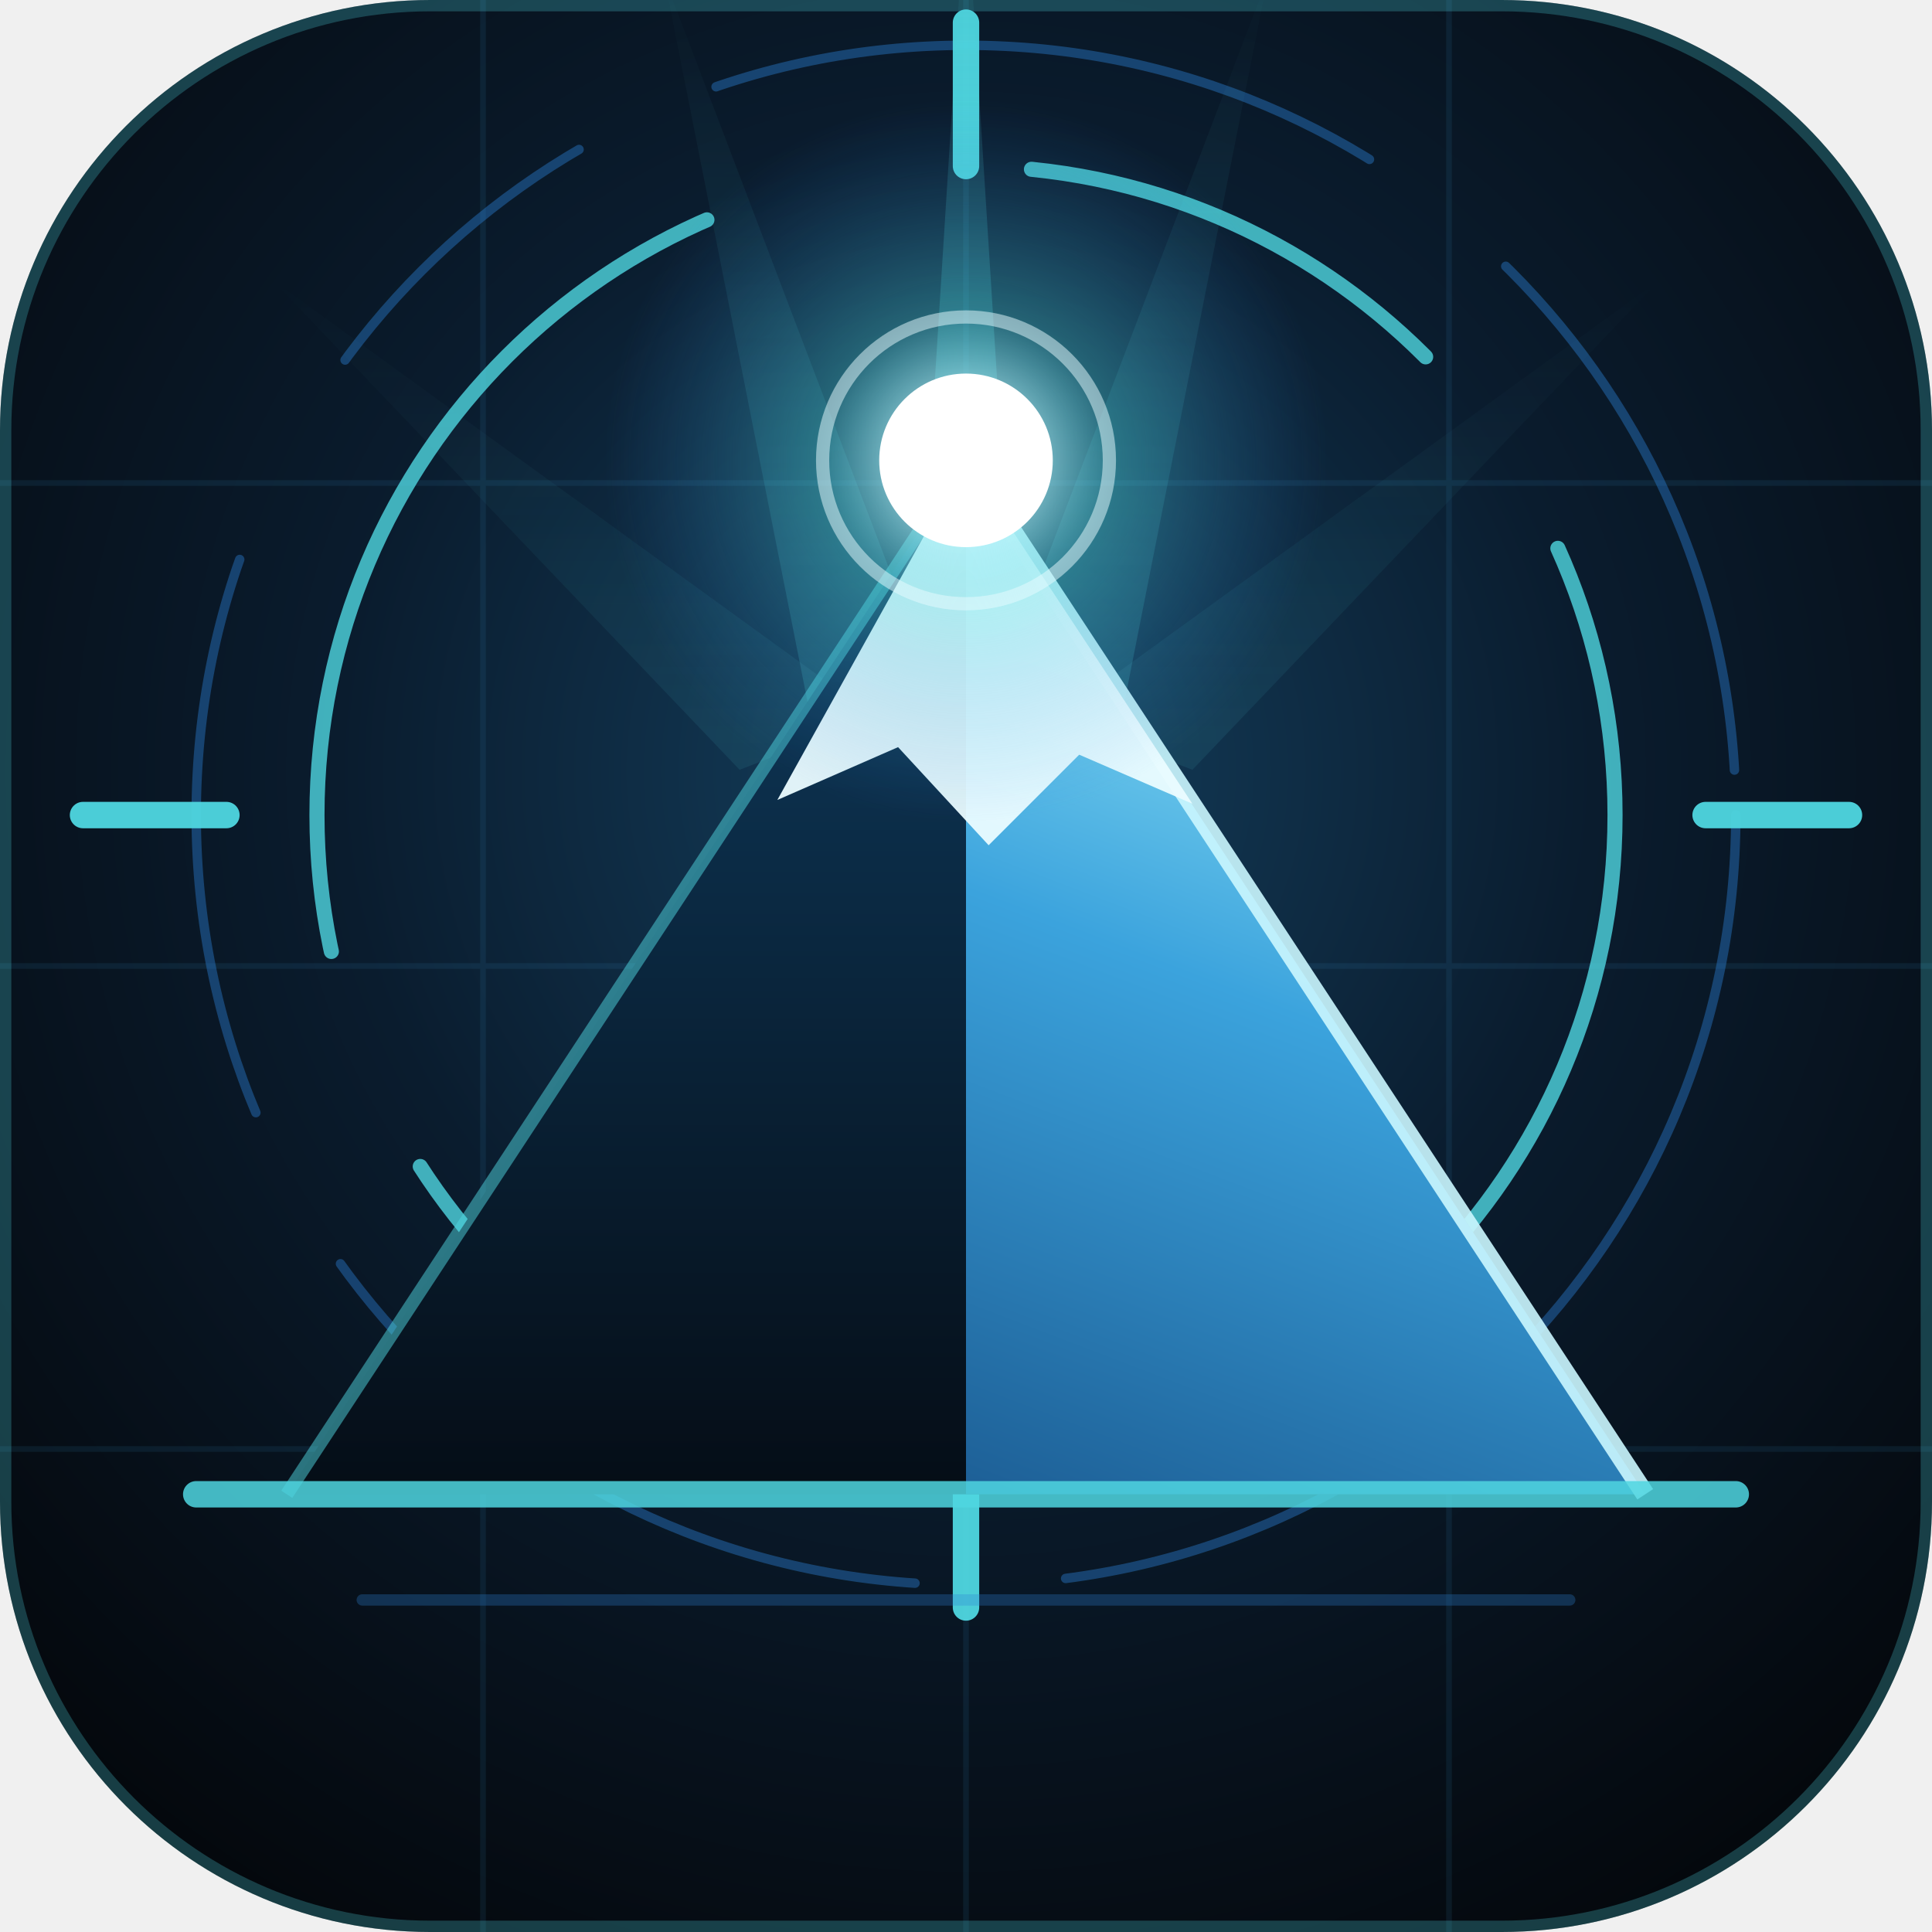
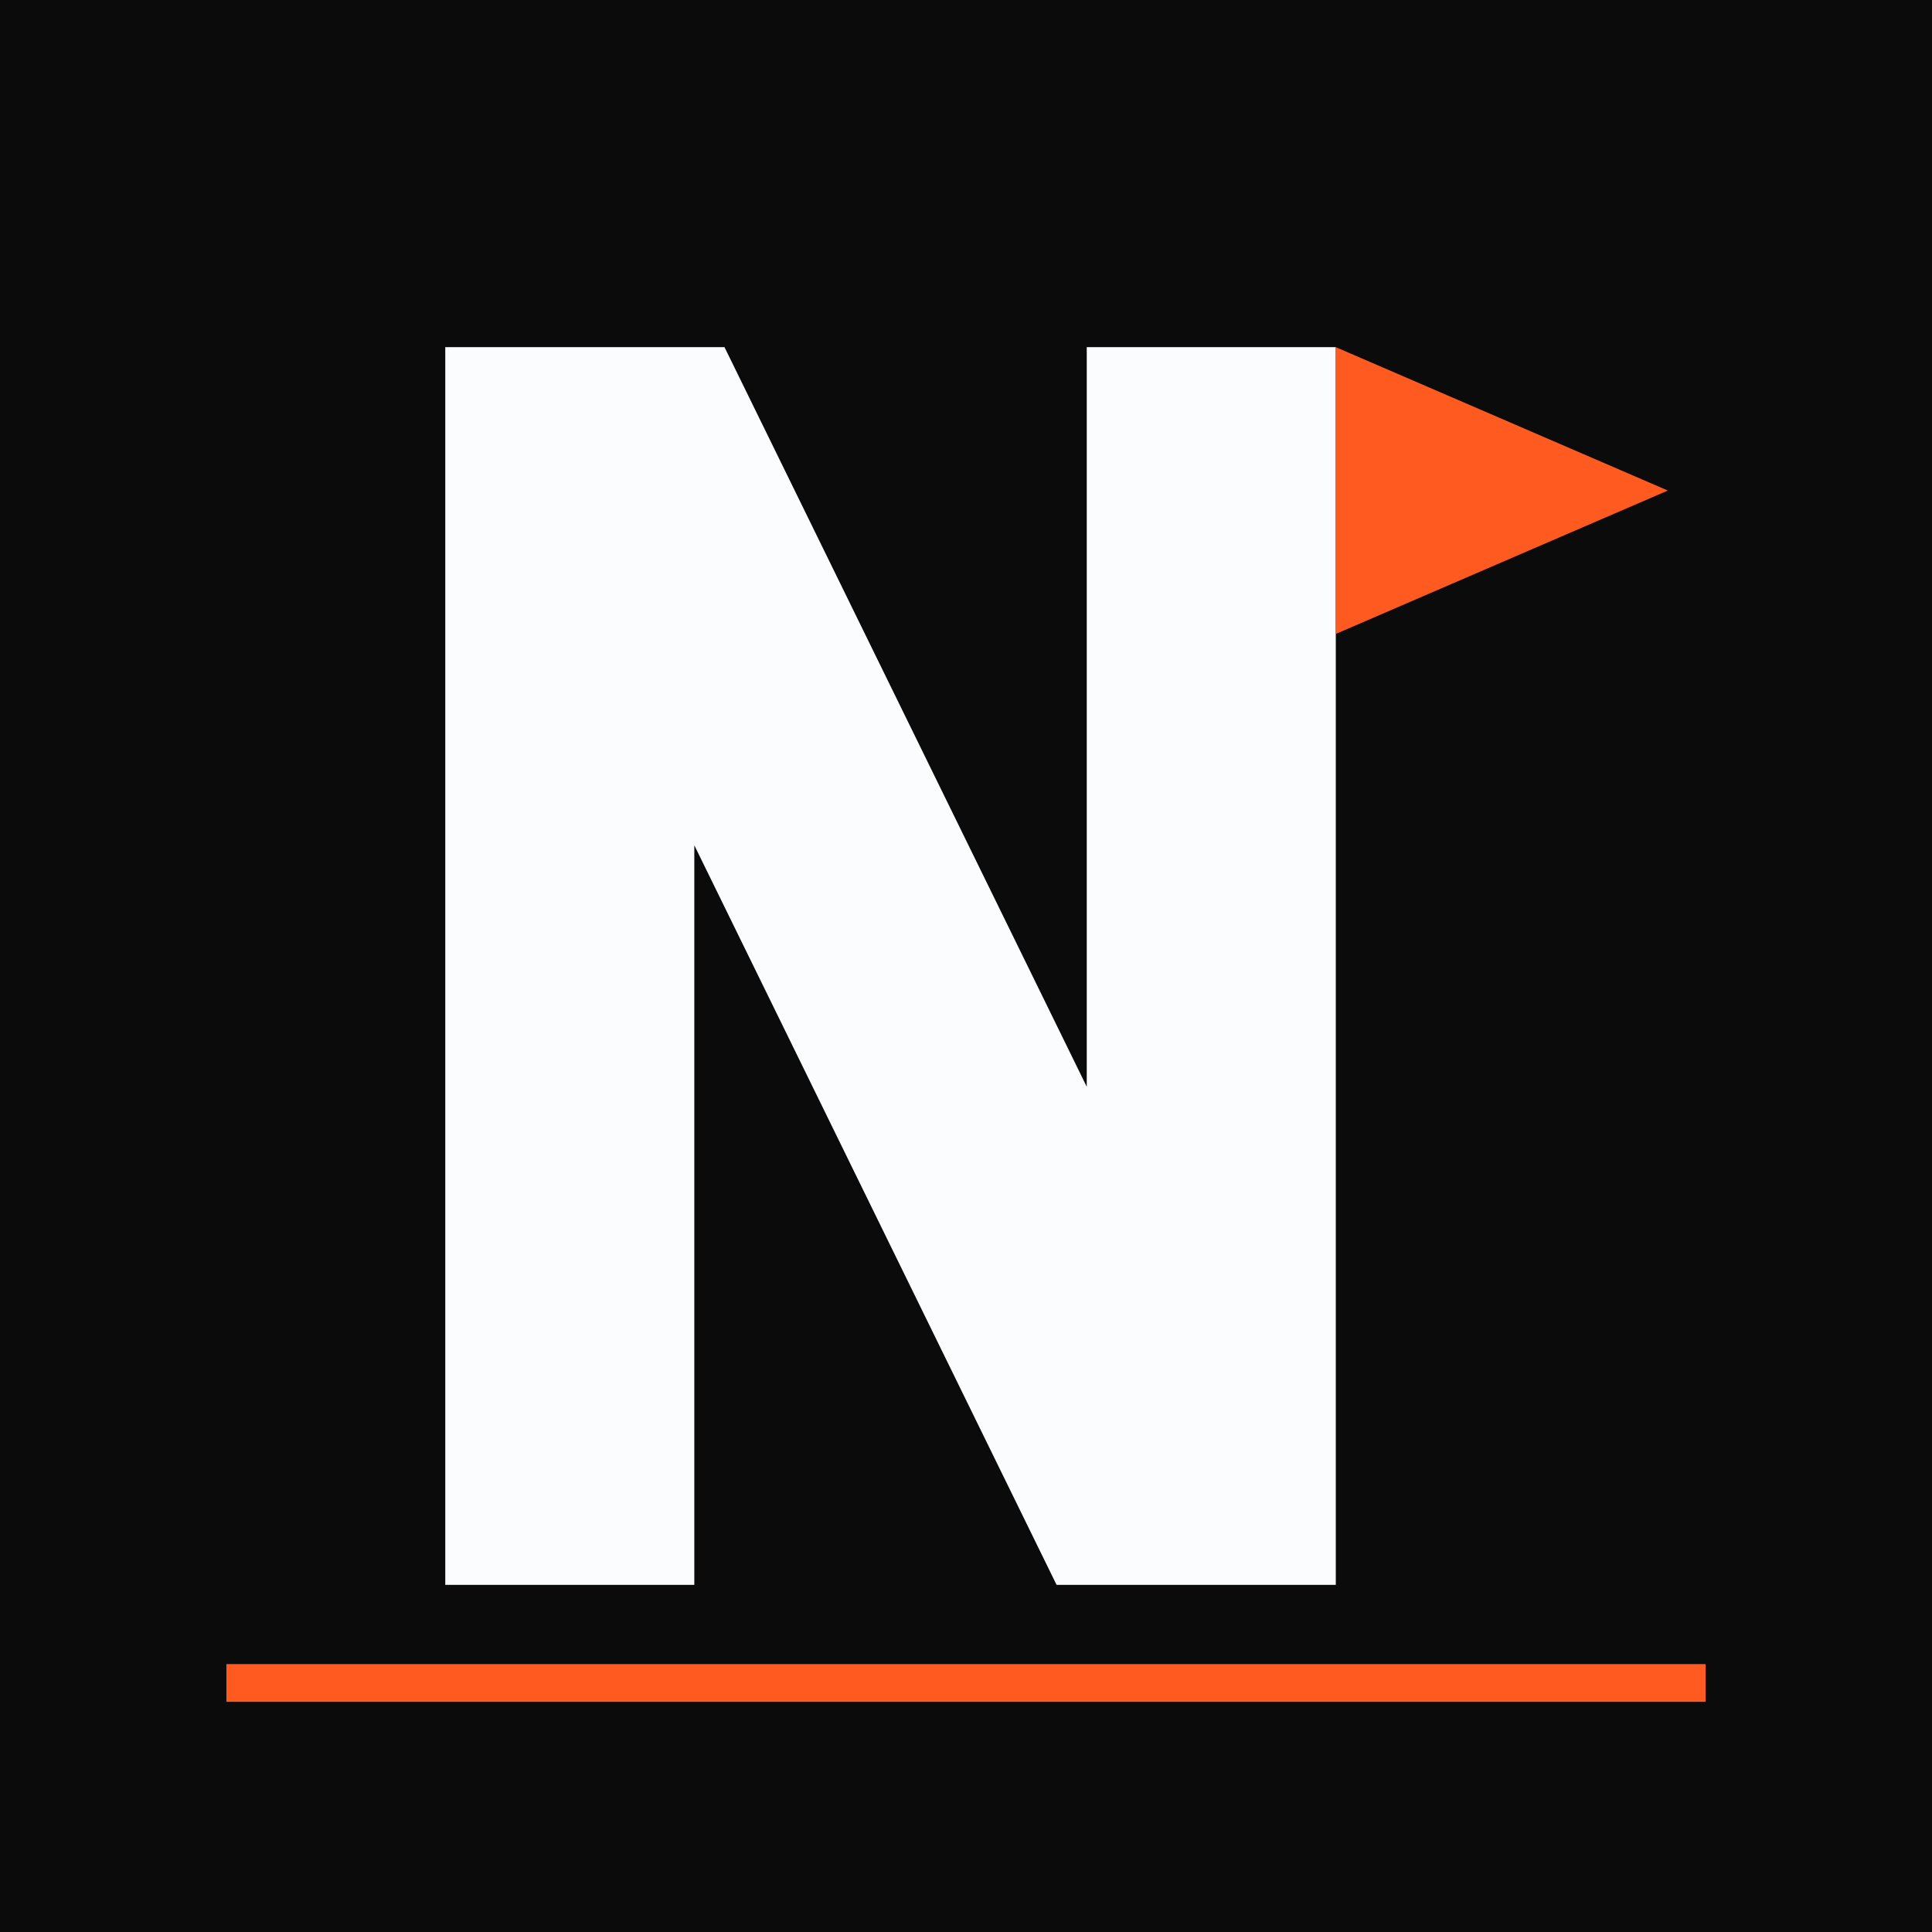
- <svg xmlns="http://www.w3.org/2000/svg" viewBox="0 0 512 512" width="512" height="512" role="img" aria-label="JEFE">
-   <defs>
-     <radialGradient id="cel" cx="50%" cy="40%" r="70%">
-       <stop offset="0%" stop-color="#14405f" />
-       <stop offset="46%" stop-color="#0a1c2e" />
-       <stop offset="100%" stop-color="#04070b" />
-     </radialGradient>
-     <radialGradient id="bafarada" cx="50%" cy="50%" r="50%">
-       <stop offset="0%" stop-color="#ffffff" stop-opacity=".95" />
-       <stop offset="16%" stop-color="#b6f5fc" stop-opacity=".8" />
-       <stop offset="42%" stop-color="#4fd6e0" stop-opacity=".34" />
-       <stop offset="100%" stop-color="#2b7fd4" stop-opacity="0" />
-     </radialGradient>
-     <linearGradient id="vessant" x1="0" y1="1" x2=".25" y2="0">
-       <stop offset="0%" stop-color="#1d5f96" />
-       <stop offset="55%" stop-color="#3ba3dd" />
-       <stop offset="100%" stop-color="#9fefFa" />
-     </linearGradient>
-     <linearGradient id="ombra" x1="0" y1="1" x2="0" y2="0">
-       <stop offset="0%" stop-color="#050d16" />
-       <stop offset="100%" stop-color="#0f3e63" />
-     </linearGradient>
-     <linearGradient id="feix" x1="0" y1="1" x2="0" y2="0">
-       <stop offset="0%" stop-color="#4fd6e0" stop-opacity=".5" />
-       <stop offset="100%" stop-color="#4fd6e0" stop-opacity="0" />
-     </linearGradient>
-     <clipPath id="retall">
-       <rect width="512" height="512" rx="114" />
-     </clipPath>
-   </defs>
-   <g clip-path="url(#retall)">
-     <rect width="512" height="512" fill="url(#cel)" />
-     <g stroke="#3ba3dd" stroke-width="1.5" opacity=".10">
-       <path d="M0 128h512M0 256h512M0 384h512" />
-       <path d="M128 0v512M256 0v512M384 0v512" />
-     </g>
-     <g fill="none" stroke-linecap="round">
-       <circle cx="256" cy="216" r="204" stroke="#2b7fd4" stroke-width="2.5" stroke-dasharray="150 60 84 40 180 46" opacity=".42" />
-       <circle cx="256" cy="216" r="172" stroke="#4fd6e0" stroke-width="4" stroke-dasharray="236 88 118 62" opacity=".8" />
-     </g>
-     <g stroke="#4fd6e0" stroke-width="7" stroke-linecap="round" opacity=".95">
-       <path d="M256 6v38" />
-       <path d="M256 388v38" />
-       <path d="M22 216h38" />
-       <path d="M452 216h38" />
-     </g>
-     <g fill="url(#feix)" opacity=".85">
-       <path d="M243 176 L256 -30 L269 176 Z" />
-       <path d="M214 186 L176 -6  L246 178 Z" opacity=".45" />
-       <path d="M298 186 L336 -6  L266 178 Z" opacity=".45" />
-       <path d="M196 204 L72  74  L232 190 Z" opacity=".22" />
-       <path d="M316 204 L440 74  L280 190 Z" opacity=".22" />
-     </g>
-     <path d="M256 122 L436 396 L76 396 Z" fill="url(#ombra)" />
-     <path d="M256 122 L436 396 L256 396 Z" fill="url(#vessant)" />
-     <path d="M256 122 L436 396" fill="none" stroke="#cbf7ff" stroke-width="5" stroke-linejoin="round" opacity=".9" />
-     <path d="M256 122 L76 396" fill="none" stroke="#4fd6e0" stroke-width="3.5" opacity=".5" />
-     <path d="M256 122 L316 213 L286 200 L262 224 L238 198 L206 212 Z" fill="#eafcff" opacity=".95" />
-     <path d="M52 396h408" stroke="#4fd6e0" stroke-width="7" stroke-linecap="round" opacity=".85" />
-     <path d="M96 424h320" stroke="#2b7fd4" stroke-width="3" stroke-linecap="round" opacity=".3" />
-     <circle cx="256" cy="122" r="96" fill="url(#bafarada)" />
-     <circle cx="256" cy="122" r="23" fill="#ffffff" />
-     <circle cx="256" cy="122" r="38" fill="none" stroke="#eafcff" stroke-width="3.5" opacity=".5" />
-   </g>
-   <rect x="1.5" y="1.5" width="509" height="509" rx="112.5" fill="none" stroke="#4fd6e0" stroke-width="3" opacity=".26" />
+ <svg xmlns="http://www.w3.org/2000/svg" viewBox="0 0 512 512" width="512" height="512" role="img" aria-label="Nutrició">
+   <rect width="512" height="512" fill="#0b0b0c" />
+   <path d="M118 420V92h74l96 196V92h66v328h-74l-96-196v196z" fill="#fbfcfd" />
+   <path d="M354 92l88 38-88 38z" fill="#ff5a1f" />
+   <path d="M60 446h392" stroke="#ff5a1f" stroke-width="10" />
</svg>
